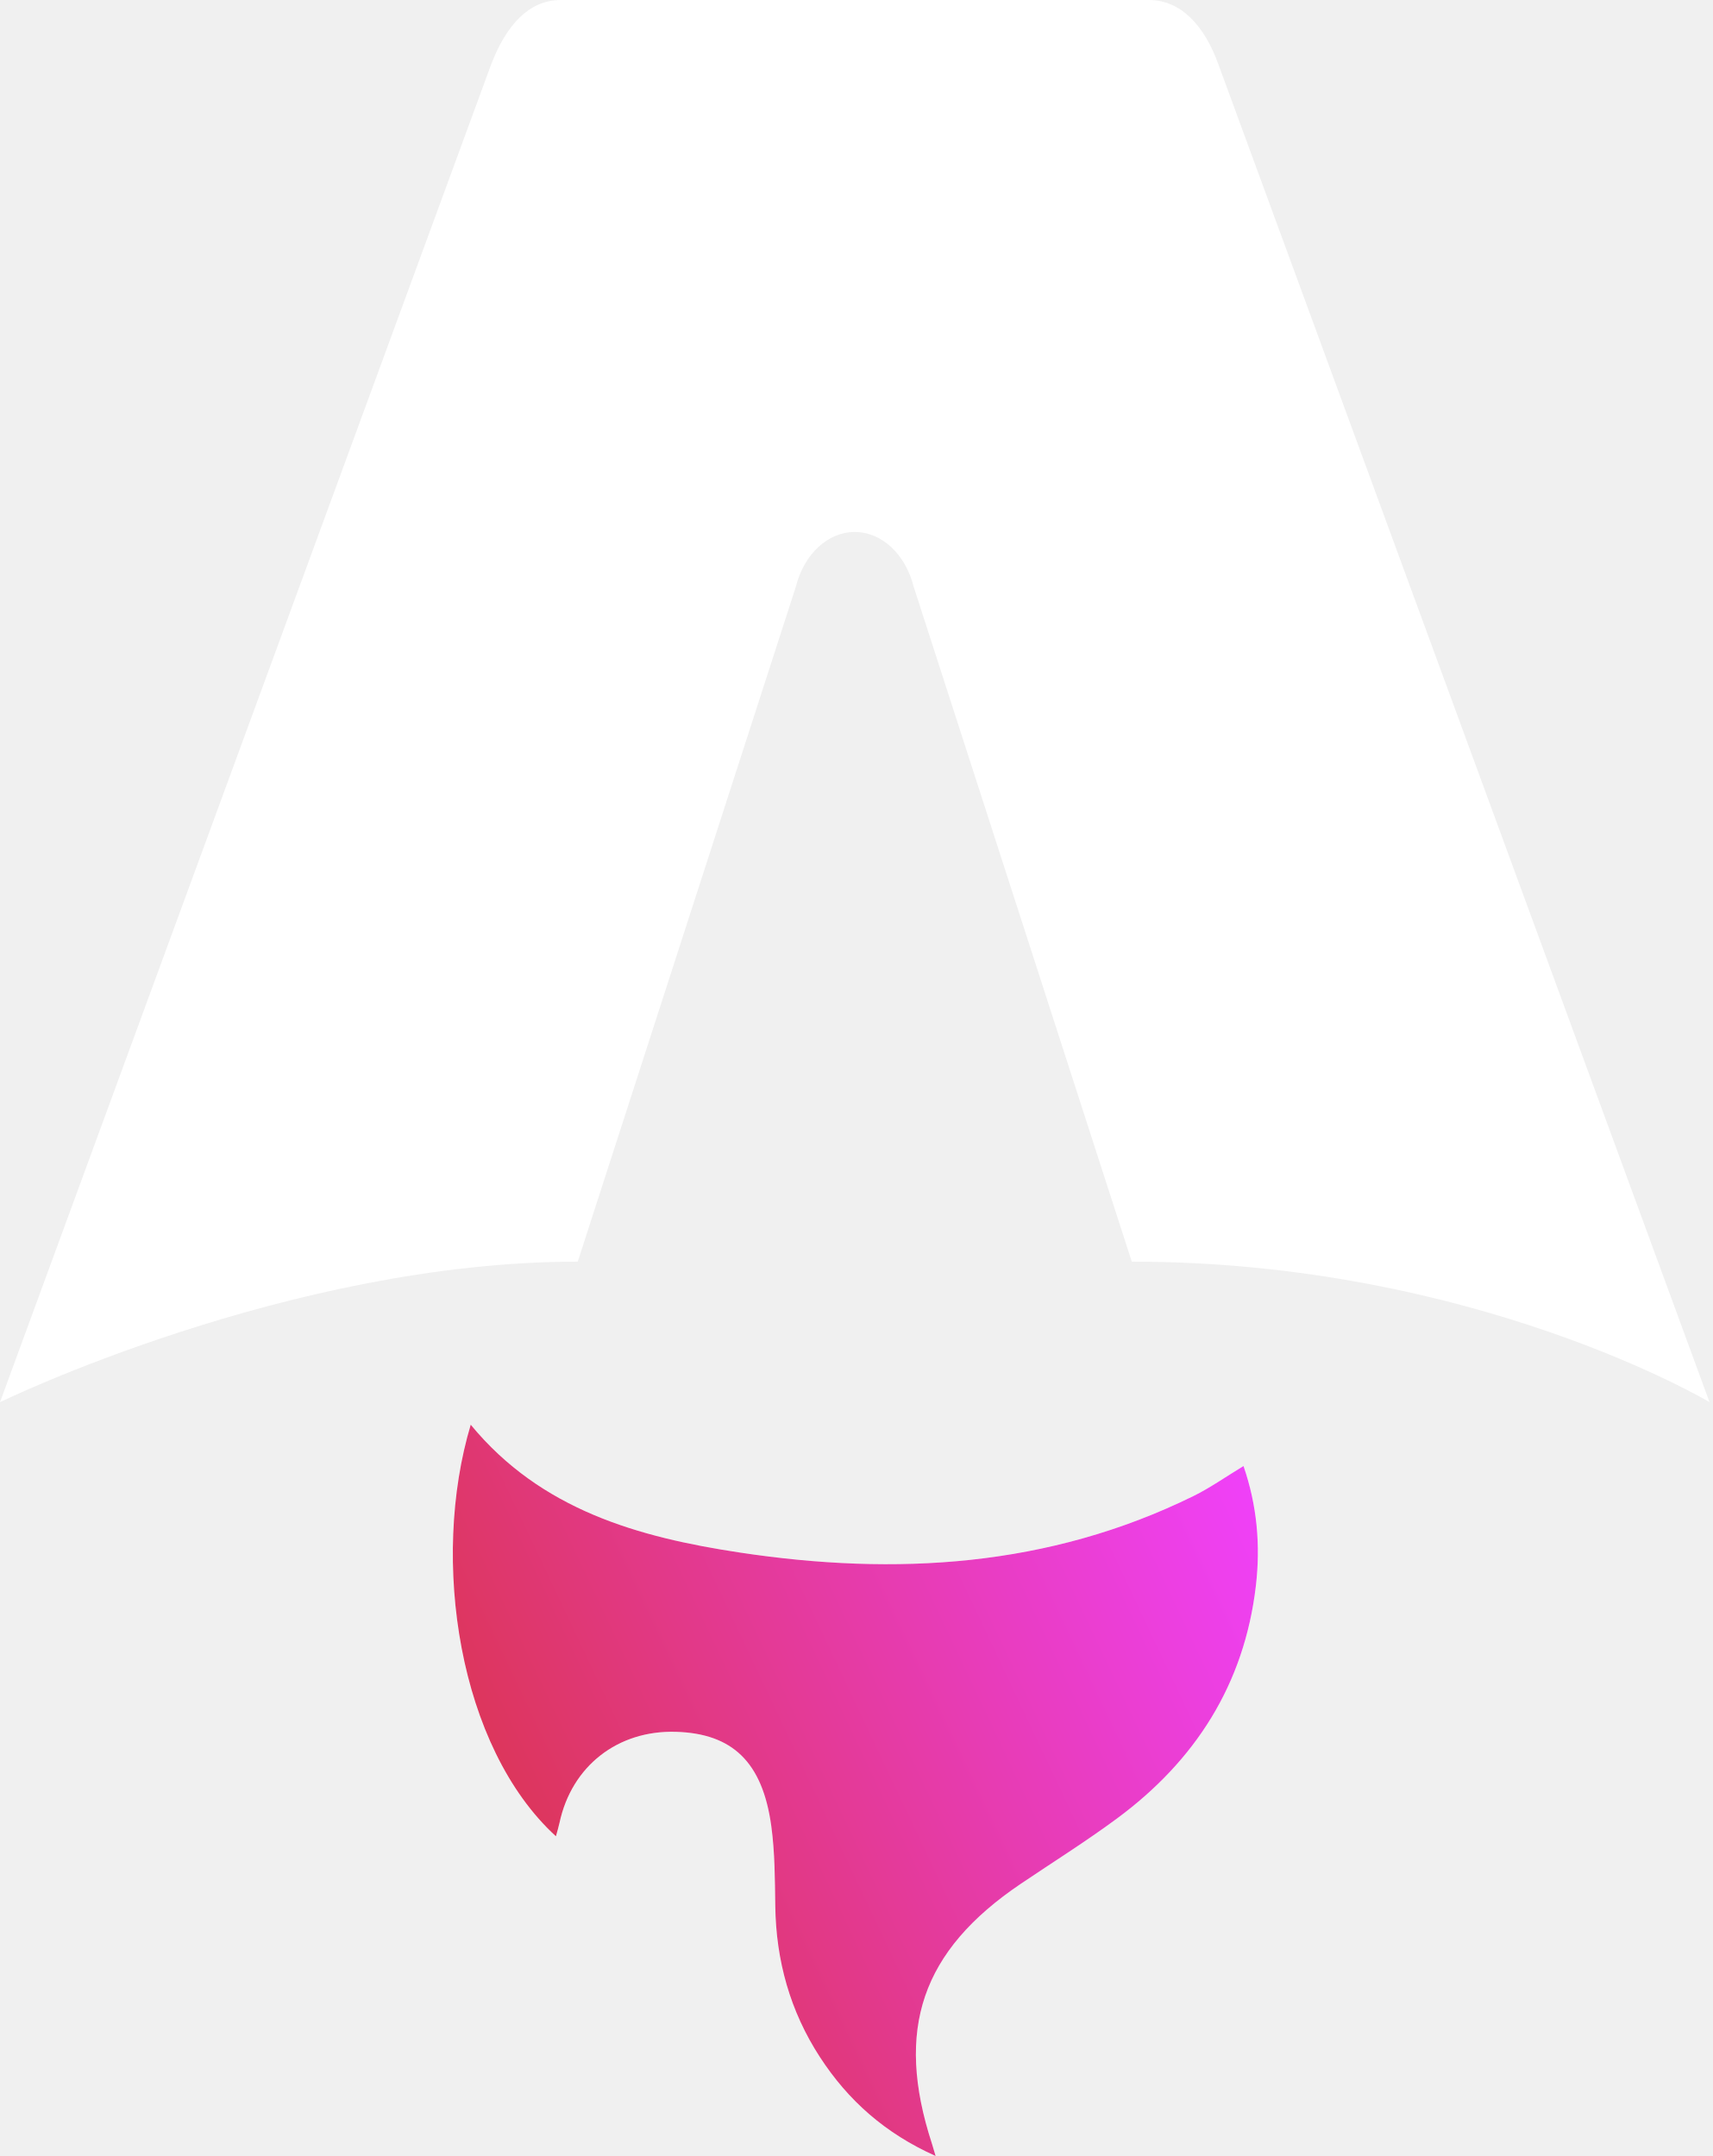
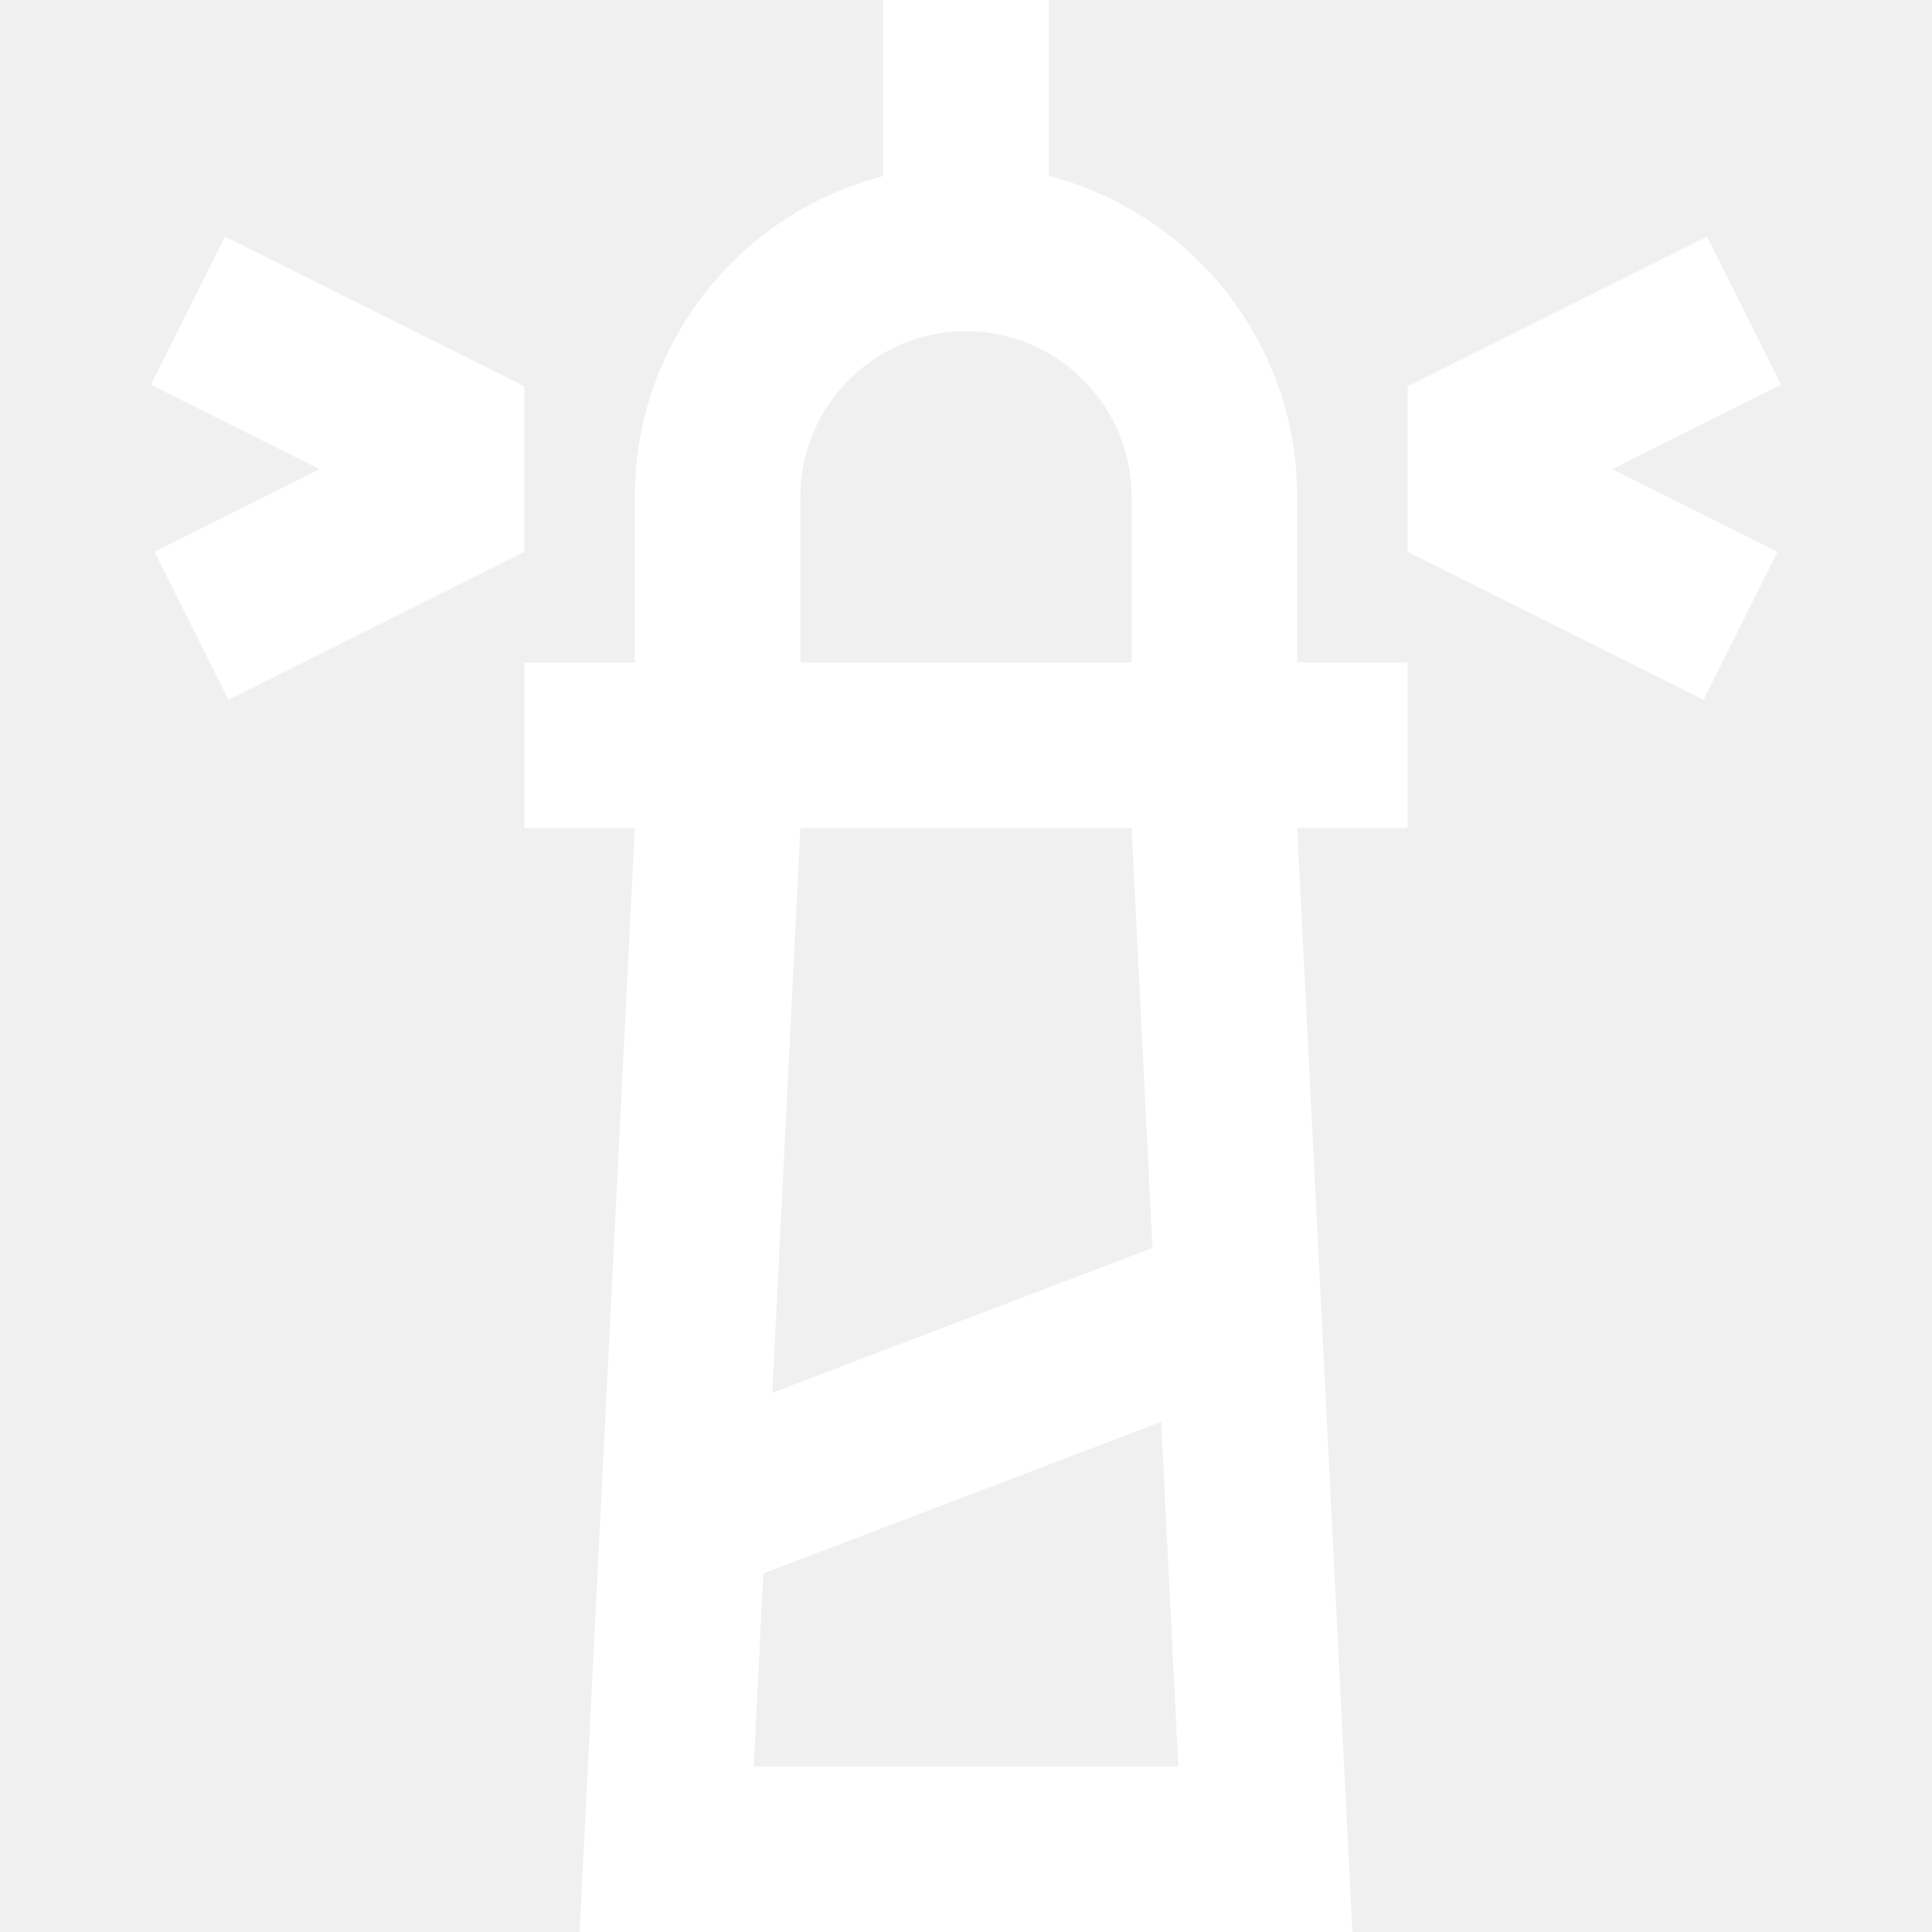
- <svg xmlns="http://www.w3.org/2000/svg" width="85" height="107" viewBox="0 0 85 107" fill="none">
-   <path fill="white" d="M27.589 91.136C22.756 86.718 21.344 77.433 23.358 70.707C26.85 74.948 31.689 76.291 36.7 77.05C44.438 78.22 52.036 77.782 59.223 74.246C60.045 73.841 60.805 73.303 61.704 72.757C62.378 74.714 62.553 76.689 62.318 78.7C61.745 83.596 59.309 87.378 55.433 90.245C53.883 91.392 52.244 92.417 50.643 93.498C45.726 96.821 44.396 100.718 46.243 106.386C46.287 106.525 46.327 106.663 46.426 107C43.916 105.876 42.082 104.24 40.684 102.089C39.209 99.819 38.507 97.308 38.47 94.591C38.451 93.269 38.451 91.934 38.273 90.631C37.839 87.453 36.347 86.03 33.536 85.948C30.652 85.864 28.37 87.647 27.765 90.455C27.719 90.671 27.652 90.884 27.585 91.134L27.589 91.136Z" />
-   <path fill="url(#paint0_linear_1_59)" d="M27.589 91.136C22.756 86.718 21.344 77.433 23.358 70.707C26.85 74.948 31.689 76.291 36.7 77.05C44.438 78.22 52.036 77.782 59.223 74.246C60.045 73.841 60.805 73.303 61.704 72.757C62.378 74.714 62.553 76.689 62.318 78.7C61.745 83.596 59.309 87.378 55.433 90.245C53.883 91.392 52.244 92.417 50.643 93.498C45.726 96.821 44.396 100.718 46.243 106.386C46.287 106.525 46.327 106.663 46.426 107C43.916 105.876 42.082 104.24 40.684 102.089C39.209 99.819 38.507 97.308 38.47 94.591C38.451 93.269 38.451 91.934 38.273 90.631C37.839 87.453 36.347 86.03 33.536 85.948C30.652 85.864 28.37 87.647 27.765 90.455C27.719 90.671 27.652 90.884 27.585 91.134L27.589 91.136Z" />
-   <path fill="white" d="M0 69.587C0 69.587 14.314 62.614 28.668 62.614L39.49 29.12C39.895 27.501 41.078 26.4 42.414 26.4C43.749 26.4 44.932 27.501 45.338 29.12L56.16 62.614C73.16 62.614 84.828 69.587 84.828 69.587C84.828 69.587 60.514 3.352 60.467 3.219C59.769 1.261 58.591 0 57.003 0H27.827C26.239 0 25.109 1.261 24.363 3.219C24.311 3.35 0 69.587 0 69.587Z" />
-   <defs>
-     <linearGradient id="paint0_linear_1_59" x1="22.47" y1="107" x2="69.145" y2="84.947" gradientUnits="userSpaceOnUse">
-       <stop stop-color="#D83333" />
-       <stop offset="1" stop-color="#F041FF" />
-     </linearGradient>
-   </defs>
+ <svg xmlns="http://www.w3.org/2000/svg" fill="#ffffff" height="800px" width="800px" version="1.1" id="Layer_1" viewBox="0 0 512 512" xml:space="preserve">
+   <g>
+     <g>
+       <path d="M373.029,175.543h-29.257v-43.886c0-40.897-27.973-75.263-65.829-85.005V0h-43.886v46.652    c-37.856,9.743-65.829,44.108-65.829,85.005v43.886h-29.257v43.886h29.257L153.6,512h204.8l-14.629-292.571h29.257V175.543z     M212.114,131.657c0-24.197,19.687-43.886,43.886-43.886s43.886,19.689,43.886,43.886v43.886h-87.771V131.657z M212.114,219.429    h87.771l5.511,111.3l-100.71,38.366L212.114,219.429z M199.736,468.114l2.557-51.146L307.7,376.814l4.566,91.3H199.736z" />
+     </g>
+   </g>
+   <g>
+     <g>
+       <polygon points="59.642,62.736 40.015,101.987 84.726,124.343 40.937,146.239 60.564,185.49 138.971,146.286 138.971,102.4   " />
+     </g>
+   </g>
+   <g>
+     <g>
+       <polygon points="471.985,101.987 452.358,62.736 373.029,102.4 373.029,146.286 451.438,185.49 471.063,146.239 427.274,124.343       " />
+     </g>
+   </g>
</svg>
